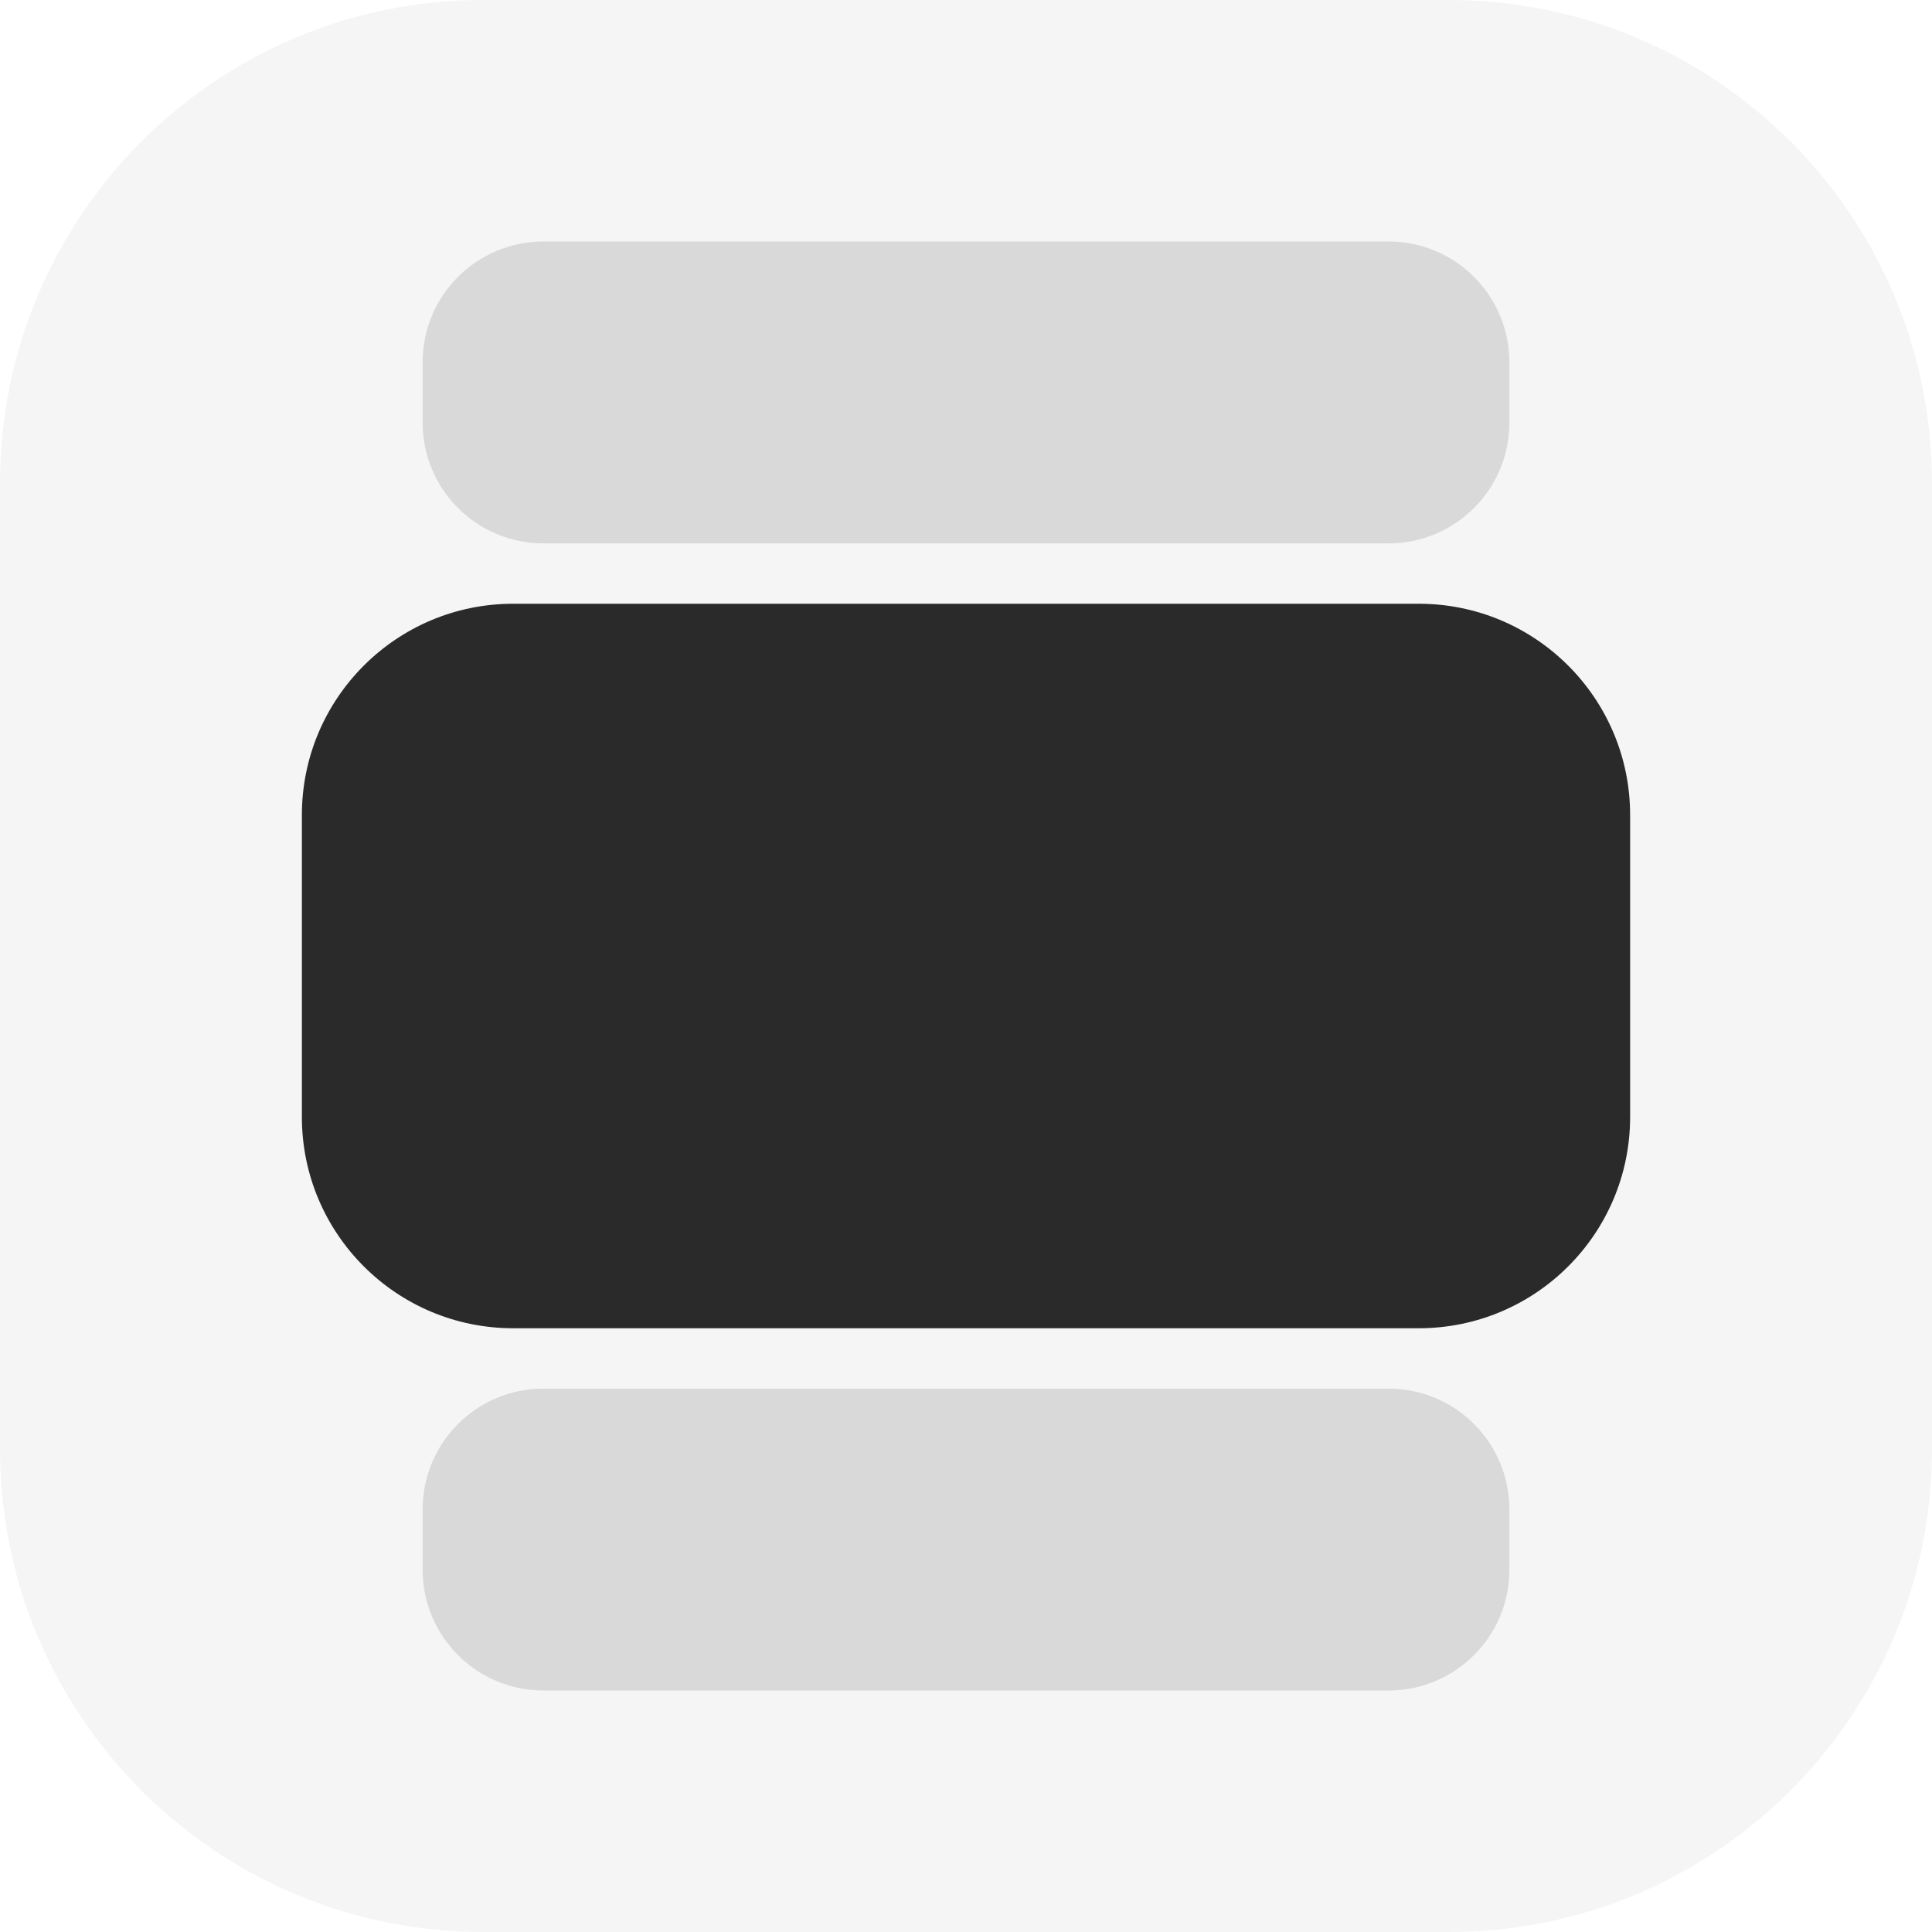
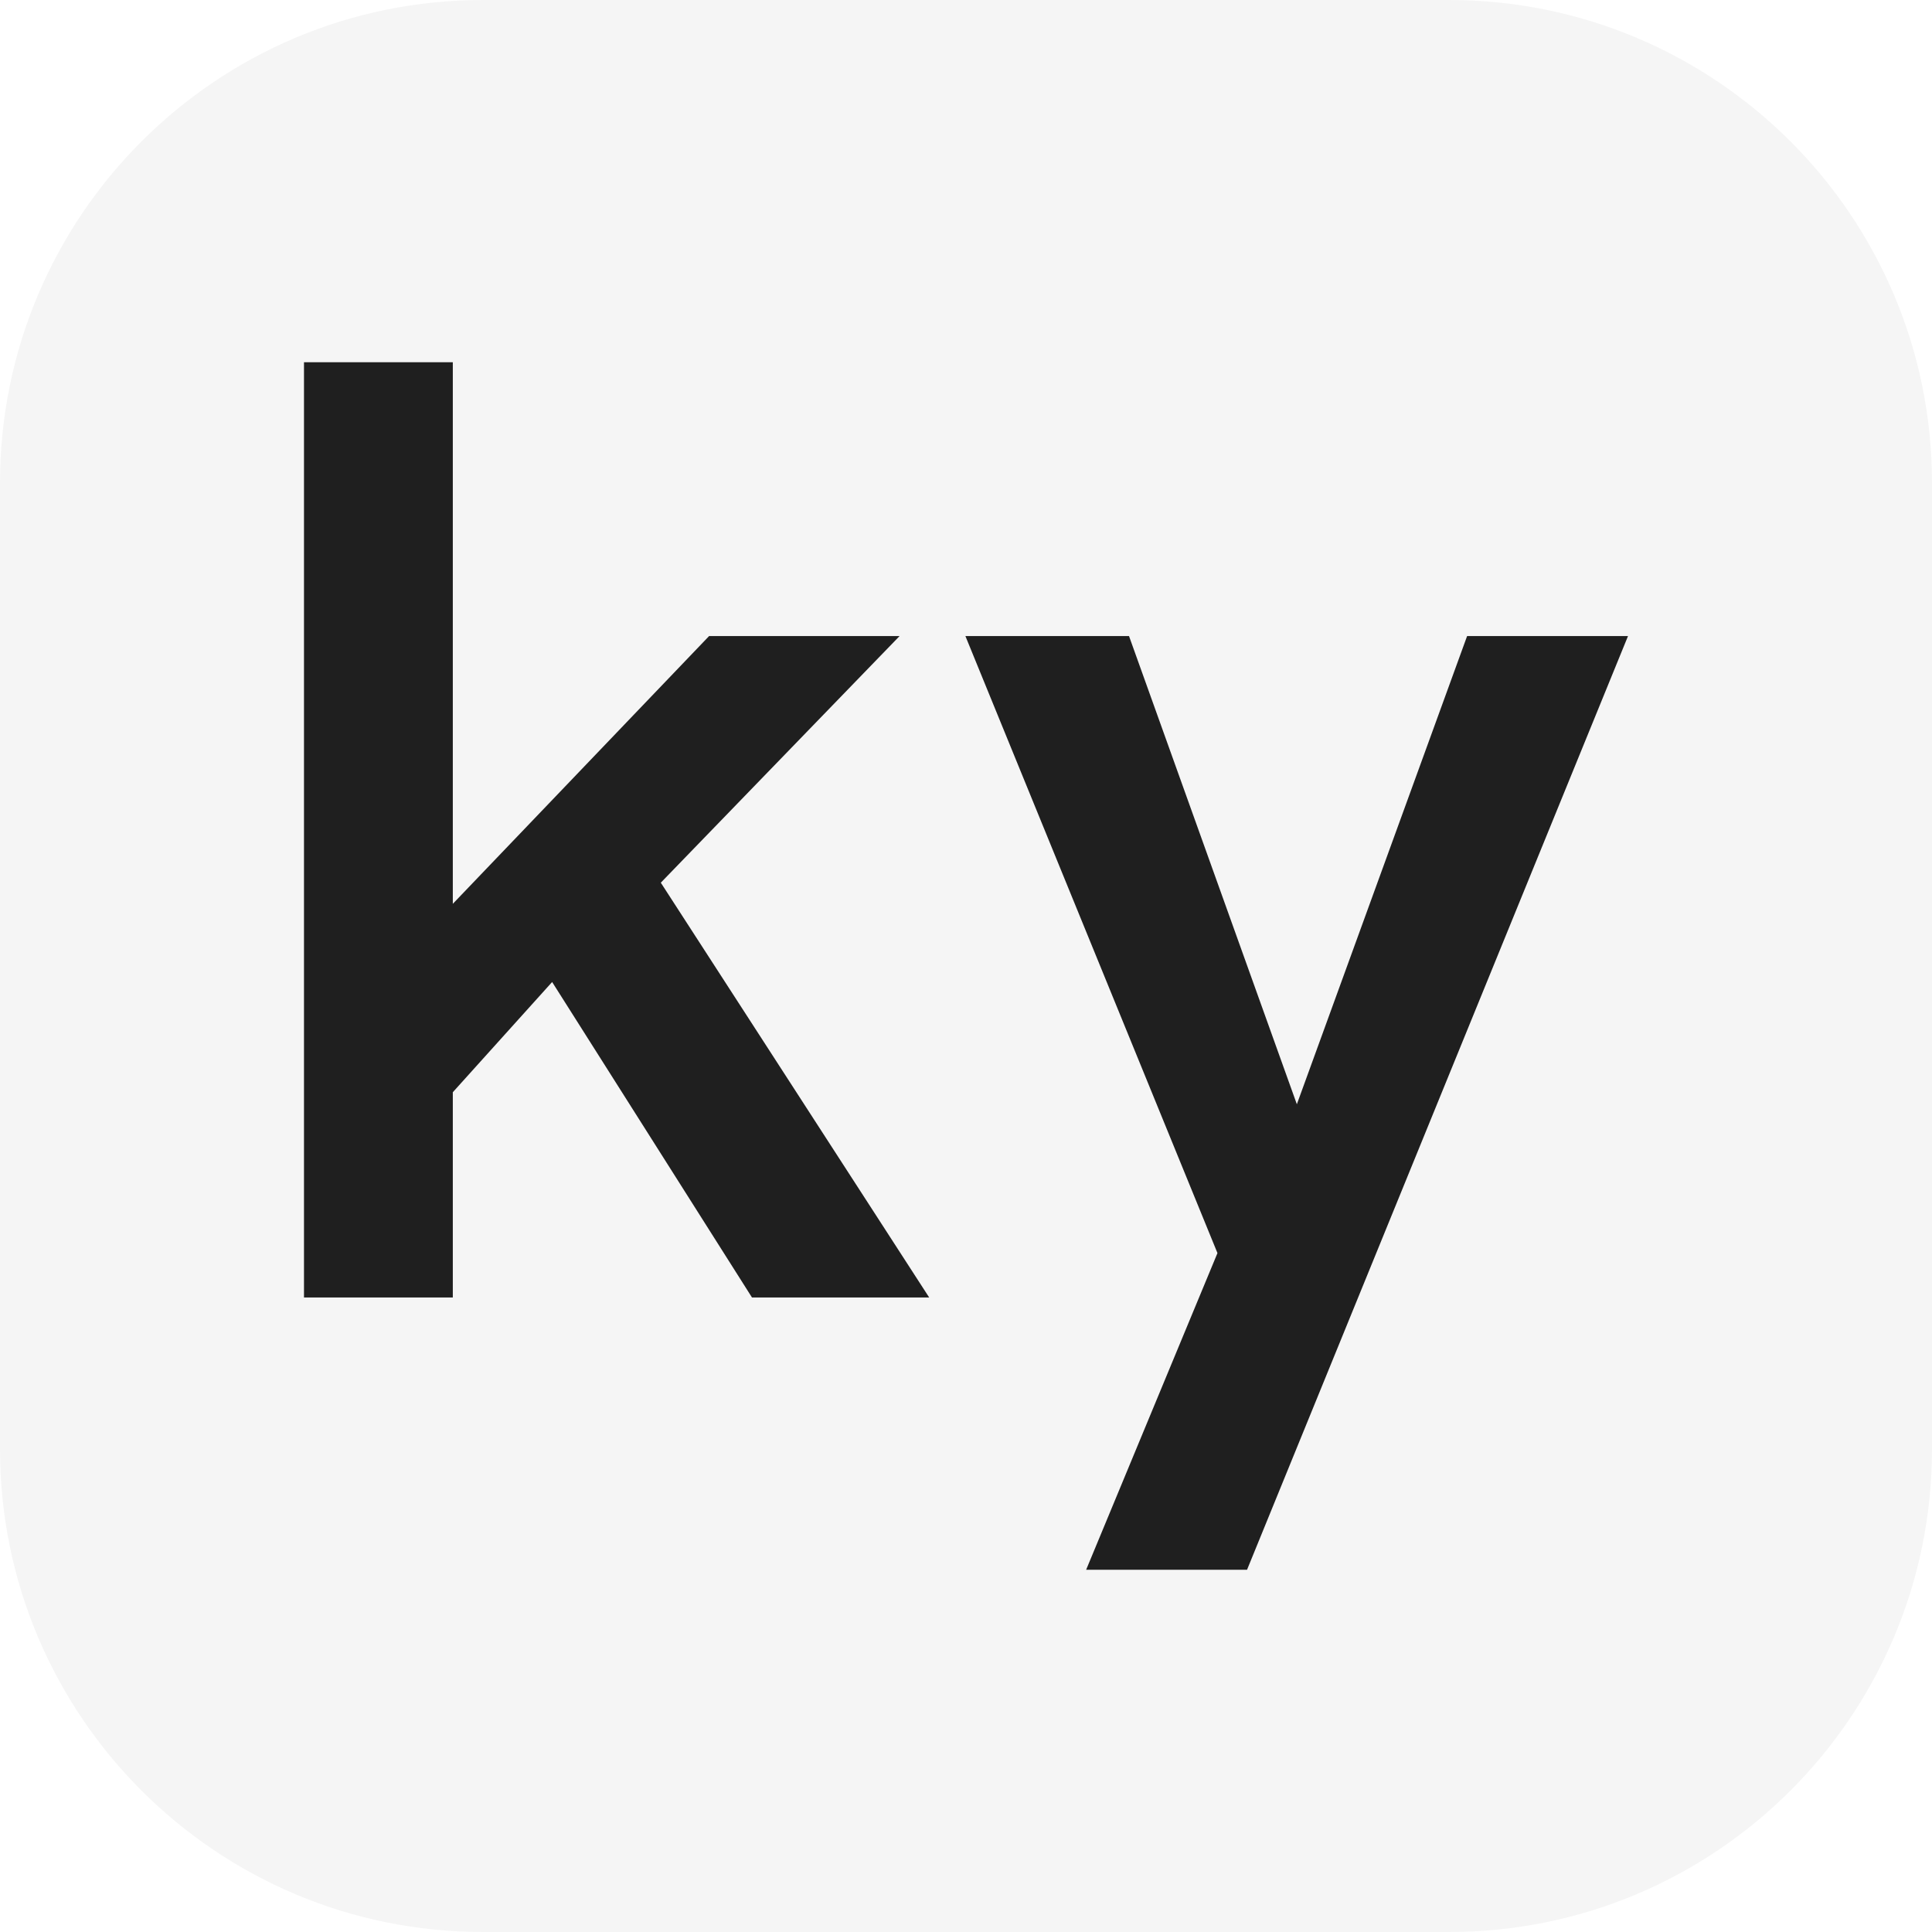
<svg xmlns="http://www.w3.org/2000/svg" viewBox="0 0 64 64">
  <rect width="64" height="64" rx="16" fill="#f5f5f5" />
-   <rect x="14" y="8" width="36" height="10" rx="4" fill="#d9d9d9" />
-   <rect x="10" y="20" width="44" height="24" rx="7" fill="#2a2a2a" />
-   <rect x="14" y="46" width="36" height="10" rx="4" fill="#d9d9d9" />
+   <path fill="#1f1f1f" d="M24.91 42.98 18.29 32.53 14.56 36.67V30.4L23.49 21.07H29.8L21.89 29.24L30.78 42.98ZM10.07 42.98V12H15V42.98ZM35.98 52 40.33 41.51 31.98 21.07H37.4L42.96 36.58L48.6 21.07H53.93L41.31 52Z" />
</svg>
